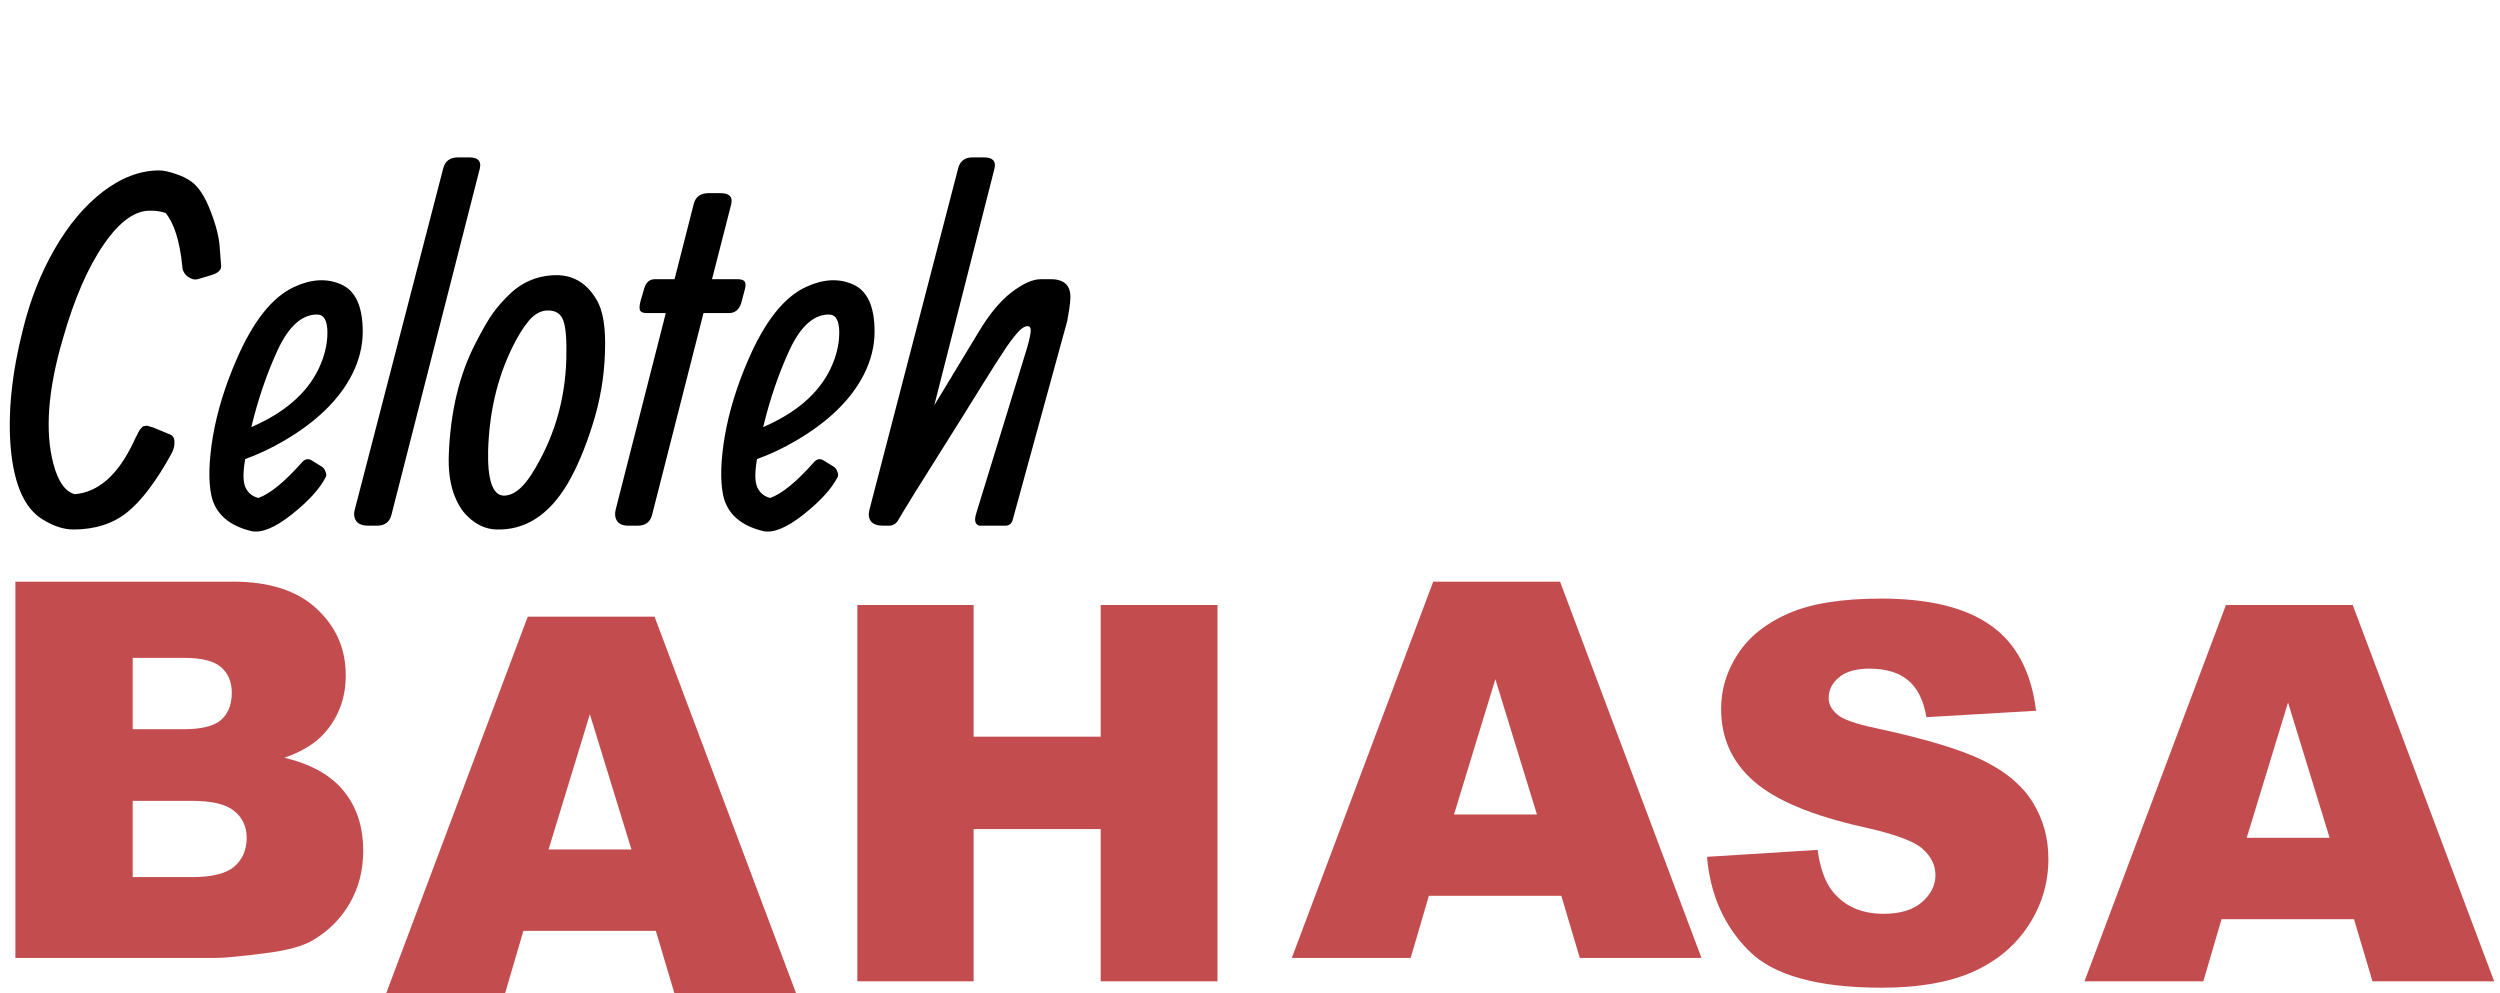
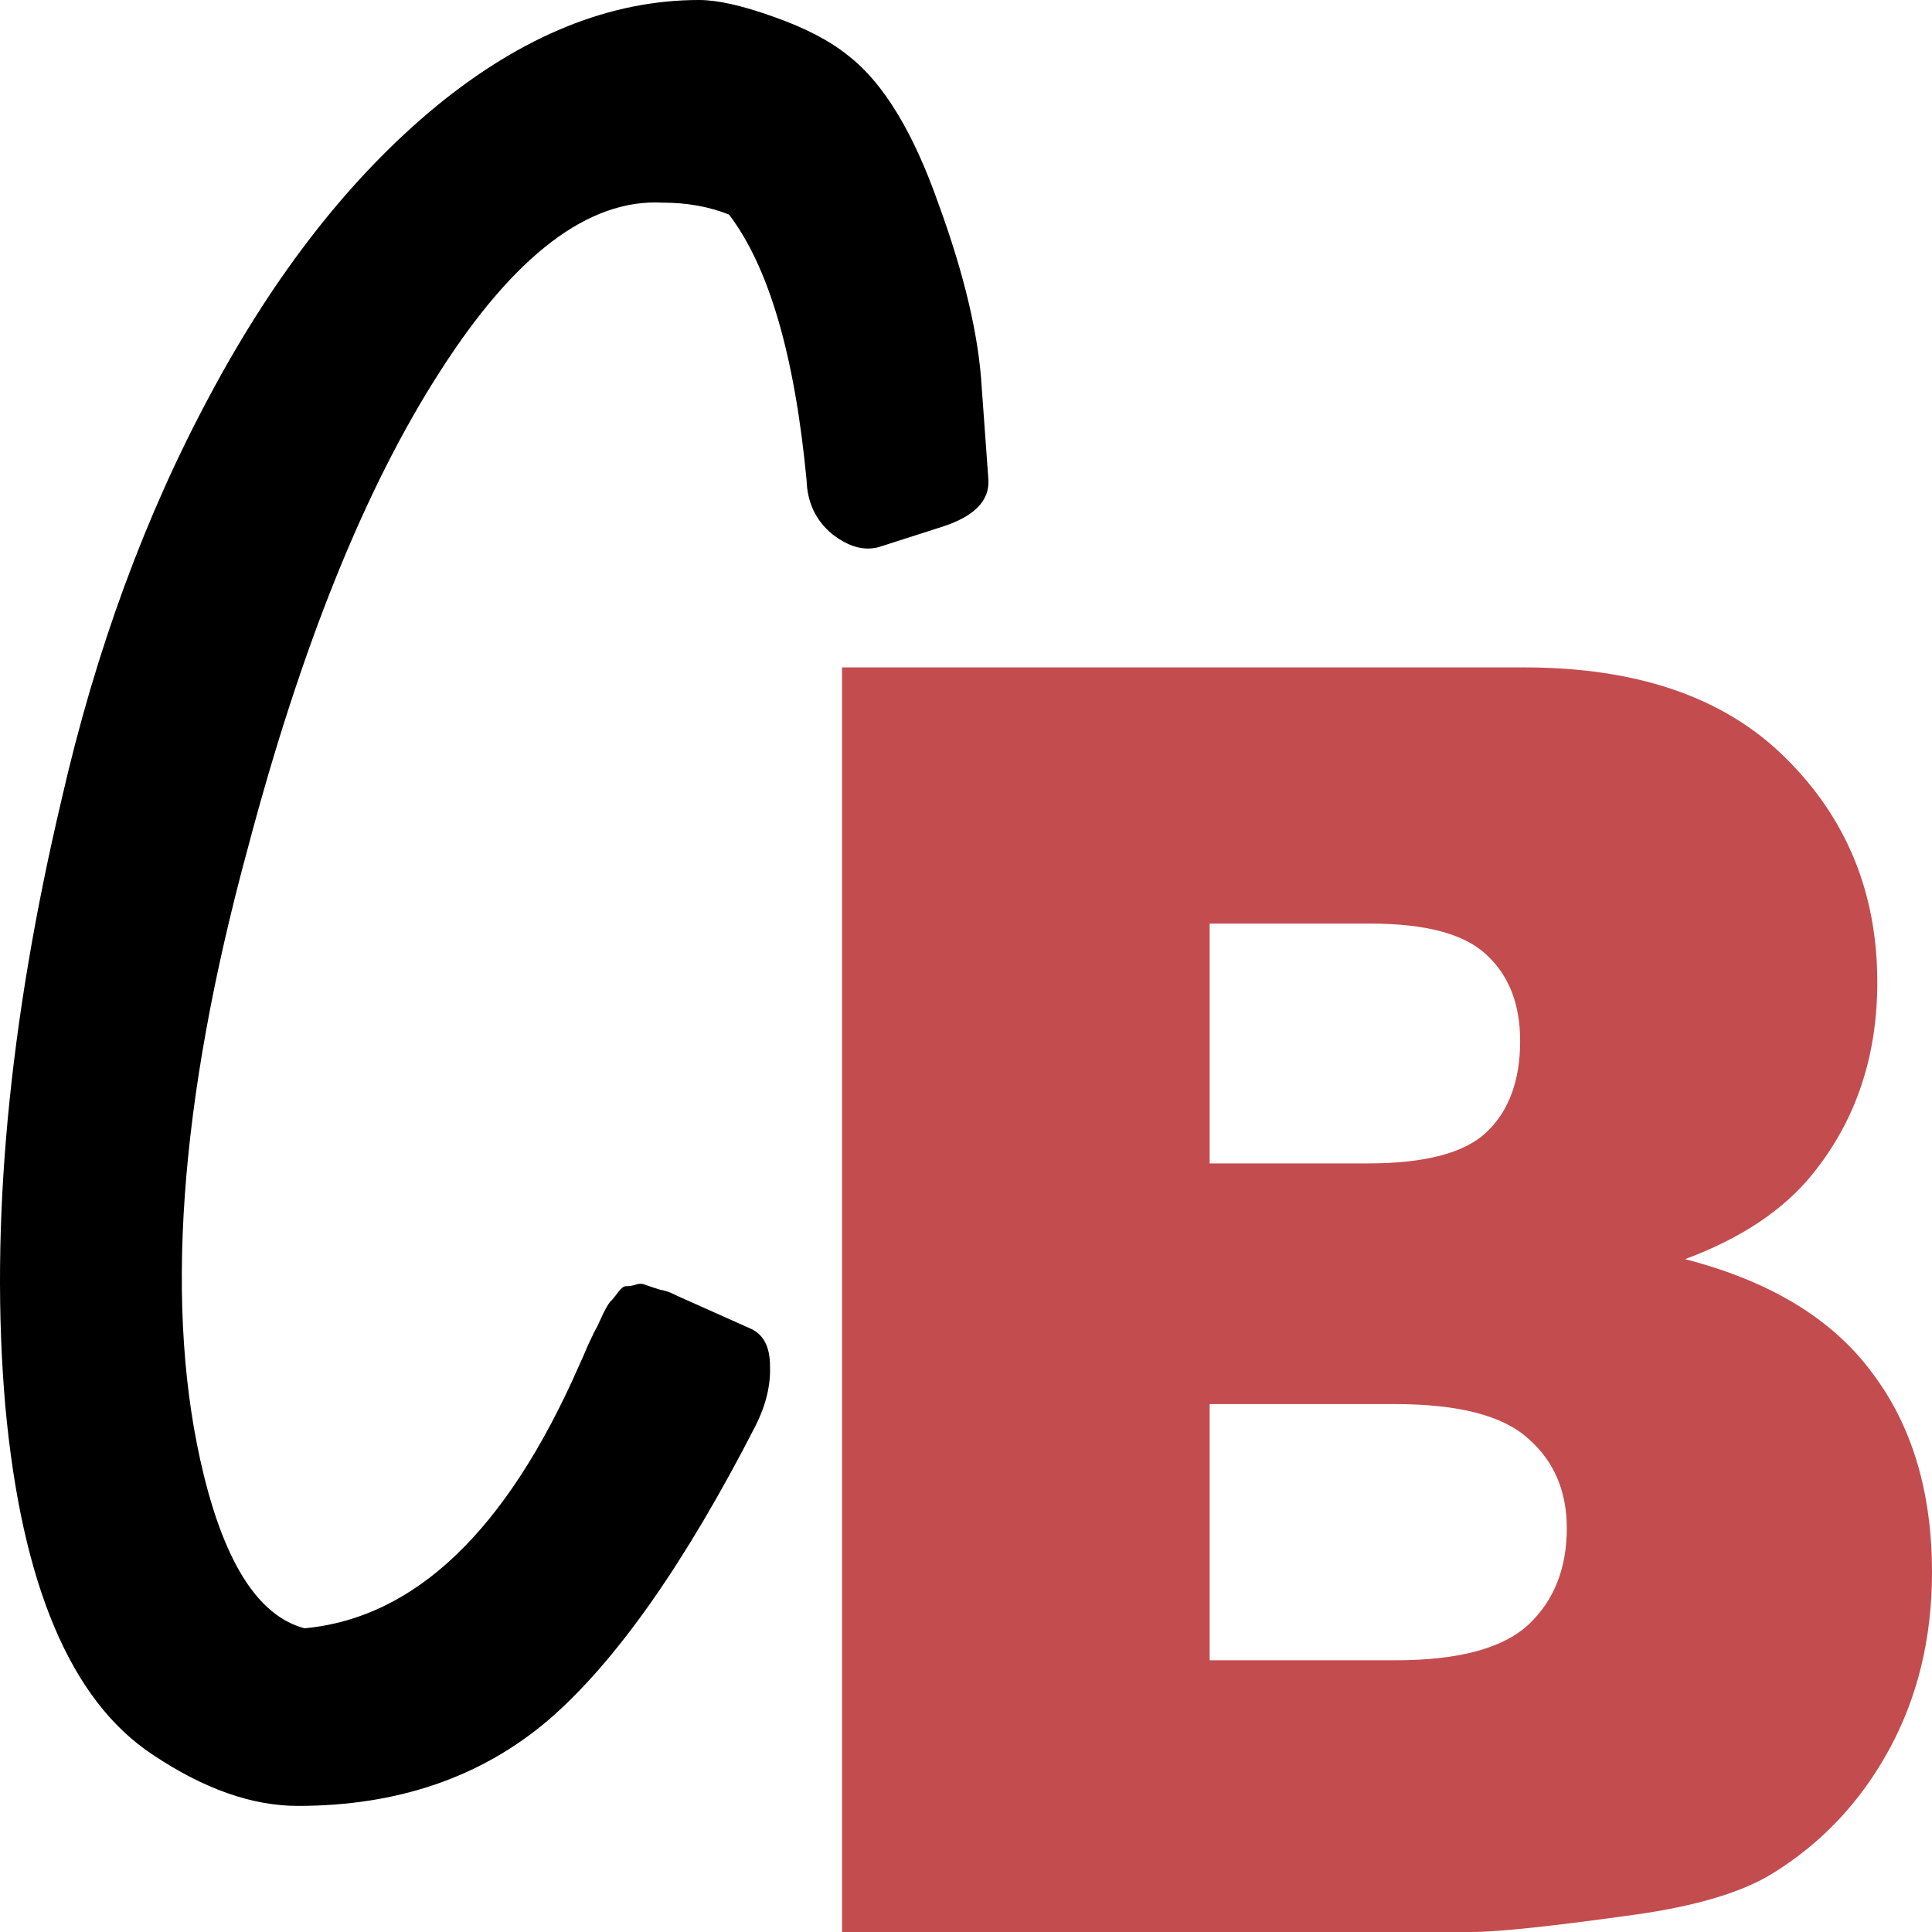
- <svg xmlns="http://www.w3.org/2000/svg" width="214" height="85" viewBox="0 0 214 85" fill="none">
-   <path d="M16.373 15.541C17.009 16.001 17.556 16.84 18.016 18.057C18.49 19.261 18.753 20.302 18.808 21.181C18.875 22.06 18.916 22.581 18.929 22.744C18.956 23.109 18.672 23.379 18.077 23.555L16.921 23.9C16.65 23.968 16.366 23.893 16.069 23.677C15.771 23.447 15.615 23.142 15.602 22.764C15.386 20.64 14.912 19.132 14.182 18.239C13.816 18.104 13.411 18.037 12.964 18.037C11.612 17.969 10.252 18.929 8.886 20.918C7.52 22.892 6.35 25.591 5.376 29.013C4.105 33.354 3.835 36.912 4.565 39.684C4.971 41.226 5.586 42.099 6.411 42.302C8.44 42.126 10.117 40.631 11.443 37.818C11.483 37.737 11.537 37.622 11.605 37.473C11.686 37.311 11.74 37.209 11.767 37.169C11.794 37.114 11.835 37.033 11.889 36.925C11.957 36.803 12.004 36.736 12.031 36.722C12.058 36.695 12.099 36.648 12.153 36.58C12.207 36.513 12.254 36.479 12.295 36.479C12.349 36.479 12.403 36.472 12.457 36.459C12.525 36.431 12.592 36.431 12.66 36.459C12.741 36.486 12.829 36.513 12.924 36.54C13.018 36.553 13.12 36.587 13.228 36.641L14.547 37.189C14.804 37.284 14.932 37.5 14.932 37.838C14.946 38.163 14.858 38.501 14.669 38.853C13.37 41.206 12.105 42.877 10.875 43.864C9.644 44.838 8.115 45.325 6.289 45.325C5.451 45.325 4.565 45.034 3.632 44.452C2.13 43.532 1.231 41.551 0.933 38.508C0.649 35.451 0.994 32.009 1.968 28.181C2.59 25.651 3.496 23.359 4.687 21.303C5.877 19.233 7.257 17.597 8.826 16.393C10.408 15.189 12.011 14.588 13.634 14.588C13.972 14.588 14.425 14.682 14.993 14.871C15.575 15.061 16.035 15.284 16.373 15.541ZM21.514 36.56C24.327 35.343 26.241 33.693 27.256 31.61C27.77 30.541 28.027 29.493 28.027 28.465C28.027 27.437 27.729 26.923 27.134 26.923C25.836 26.923 24.713 27.937 23.766 29.966C22.833 31.995 22.082 34.193 21.514 36.56ZM20.987 39.299C20.784 40.462 20.797 41.28 21.027 41.754C21.257 42.214 21.622 42.505 22.123 42.626C23.151 42.248 24.409 41.213 25.896 39.522C26.153 39.265 26.431 39.238 26.728 39.441L27.52 39.928C27.682 40.023 27.797 40.171 27.864 40.374C27.946 40.564 27.952 40.719 27.885 40.841C27.371 41.842 26.397 42.91 24.963 44.046C23.543 45.169 22.4 45.642 21.534 45.467C19.573 44.993 18.424 43.965 18.085 42.383C17.828 41.125 17.876 39.441 18.227 37.331C18.593 35.221 19.262 33.043 20.236 30.798C21.656 27.511 23.299 25.435 25.166 24.569C26.64 23.88 27.986 23.805 29.203 24.346C30.434 24.887 31.05 26.233 31.05 28.384C31.05 29.628 30.745 30.852 30.137 32.056C29.041 34.206 27.107 36.093 24.334 37.716C23.252 38.352 22.136 38.88 20.987 39.299ZM41.072 14.425C41.072 14.425 38.549 24.312 33.504 44.087C33.342 44.696 32.929 45 32.267 45H31.556C31.056 45 30.711 44.878 30.522 44.635C30.319 44.378 30.265 44.053 30.359 43.661L37.947 14.385C38.11 13.776 38.529 13.472 39.205 13.472H40.159C40.916 13.472 41.221 13.789 41.072 14.425ZM45.475 40.638C47.383 37.635 48.383 34.322 48.478 30.697C48.519 29.073 48.431 27.985 48.214 27.43C48.011 26.876 47.599 26.591 46.977 26.578C46.355 26.551 45.786 26.842 45.273 27.45C44.772 28.046 44.285 28.837 43.812 29.824C42.554 32.421 41.878 35.336 41.783 38.569C41.729 41.071 42.162 42.356 43.081 42.423C43.893 42.45 44.691 41.855 45.475 40.638ZM38.415 38.974C38.55 35.241 39.321 32.029 40.728 29.337C41.337 28.147 41.837 27.288 42.229 26.761C42.621 26.22 43.095 25.685 43.65 25.158C44.799 24.062 46.185 23.528 47.809 23.555C49.202 23.623 50.284 24.319 51.055 25.645C51.623 26.551 51.866 28.066 51.785 30.189C51.718 32.299 51.359 34.369 50.71 36.398C50.074 38.413 49.357 40.097 48.559 41.45C46.963 44.114 44.928 45.406 42.452 45.325C41.546 45.284 40.728 44.899 39.998 44.168C39.511 43.708 39.112 43.032 38.8 42.139C38.503 41.233 38.374 40.178 38.415 38.974ZM62.591 17.489C62.591 17.489 62.044 19.626 60.948 23.9H63.139C63.45 23.9 63.653 23.968 63.748 24.103C63.843 24.238 63.843 24.475 63.748 24.813L63.464 25.888C63.288 26.497 62.929 26.801 62.389 26.801H60.218L55.815 44.087C55.653 44.696 55.24 45 54.577 45H53.786C53.34 45 53.022 44.871 52.833 44.614C52.657 44.358 52.609 44.04 52.691 43.661L56.992 26.801H55.369C55.085 26.801 54.895 26.733 54.801 26.598C54.719 26.45 54.726 26.186 54.821 25.807L55.145 24.691C55.294 24.164 55.599 23.9 56.059 23.9H57.742L59.386 17.448C59.548 16.84 59.967 16.535 60.644 16.535H61.678C62.436 16.535 62.74 16.853 62.591 17.489ZM65.328 36.56C68.141 35.343 70.055 33.693 71.069 31.61C71.583 30.541 71.84 29.493 71.84 28.465C71.84 27.437 71.543 26.923 70.948 26.923C69.649 26.923 68.526 27.937 67.58 29.966C66.646 31.995 65.896 34.193 65.328 36.56ZM64.8 39.299C64.597 40.462 64.611 41.28 64.841 41.754C65.071 42.214 65.436 42.505 65.936 42.626C66.964 42.248 68.222 41.213 69.71 39.522C69.967 39.265 70.244 39.238 70.542 39.441L71.333 39.928C71.495 40.023 71.61 40.171 71.678 40.374C71.759 40.564 71.766 40.719 71.698 40.841C71.184 41.842 70.21 42.91 68.777 44.046C67.356 45.169 66.213 45.642 65.348 45.467C63.387 44.993 62.237 43.965 61.899 42.383C61.642 41.125 61.689 39.441 62.041 37.331C62.406 35.221 63.076 33.043 64.049 30.798C65.47 27.511 67.113 25.435 68.98 24.569C70.454 23.88 71.8 23.805 73.017 24.346C74.248 24.887 74.863 26.233 74.863 28.384C74.863 29.628 74.559 30.852 73.95 32.056C72.855 34.206 70.921 36.093 68.148 37.716C67.066 38.352 65.95 38.88 64.8 39.299ZM76.121 45H75.613C75.113 45 74.761 44.878 74.558 44.635C74.369 44.378 74.322 44.053 74.416 43.661L82.025 14.385C82.187 13.776 82.599 13.472 83.262 13.472H84.216C84.973 13.472 85.278 13.789 85.129 14.425L79.975 34.693L83.769 28.424C84.662 26.923 85.595 25.794 86.569 25.036C87.557 24.279 88.395 23.9 89.085 23.9H89.957C91.134 23.9 91.689 24.468 91.621 25.604C91.594 26.064 91.506 26.686 91.357 27.471L86.711 44.412C86.63 44.804 86.407 45 86.042 45H83.891C83.742 45 83.621 44.919 83.526 44.757C83.445 44.594 83.451 44.344 83.546 44.006L87.928 29.743C88.131 29.013 88.233 28.526 88.233 28.282C88.233 28.039 88.138 27.917 87.949 27.917C87.759 27.917 87.529 28.046 87.259 28.302C87.002 28.559 86.644 29.013 86.184 29.662C85.629 30.487 84.912 31.61 84.033 33.03C83.168 34.436 81.93 36.418 80.32 38.974C78.711 41.531 77.737 43.093 77.399 43.661C77.061 44.229 76.871 44.547 76.831 44.614C76.79 44.669 76.749 44.716 76.709 44.757C76.668 44.797 76.628 44.831 76.587 44.858C76.547 44.885 76.506 44.905 76.466 44.919C76.371 44.973 76.256 45 76.121 45Z" fill="black" />
-   <path d="M1.318 49.788H19.951C23.056 49.788 25.436 50.557 27.092 52.095C28.762 53.633 29.597 55.538 29.597 57.808C29.597 59.712 29.003 61.346 27.817 62.708C27.026 63.616 25.869 64.334 24.345 64.861C26.66 65.418 28.359 66.377 29.443 67.74C30.541 69.087 31.091 70.787 31.091 72.837C31.091 74.507 30.703 76.009 29.926 77.342C29.15 78.675 28.088 79.73 26.74 80.506C25.905 80.989 24.645 81.341 22.961 81.561C20.72 81.853 19.233 82 18.5 82H1.318V49.788ZM11.359 62.422H15.688C17.241 62.422 18.317 62.159 18.918 61.631C19.533 61.089 19.841 60.313 19.841 59.302C19.841 58.365 19.533 57.632 18.918 57.105C18.317 56.578 17.263 56.314 15.754 56.314H11.359V62.422ZM11.359 75.079H16.435C18.149 75.079 19.357 74.778 20.061 74.178C20.764 73.562 21.115 72.742 21.115 71.717C21.115 70.765 20.764 70.003 20.061 69.432C19.372 68.846 18.156 68.553 16.413 68.553H11.359V75.079Z" fill="#C34C4F" />
-   <path d="M56.14 79.683H44.802L43.242 85H33.068L45.175 52.788H56.03L68.137 85H57.722L56.14 79.683ZM54.052 72.717L50.493 61.138L46.955 72.717H54.052Z" fill="#C34C4F" />
-   <path d="M73.389 51.788H83.342V63.06H94.219V51.788H104.216V84H94.219V70.97H83.342V84H73.389V51.788Z" fill="#C34C4F" />
-   <path d="M133.649 76.683H122.312L120.751 82H110.578L122.685 49.788H133.54L145.646 82H135.231L133.649 76.683ZM131.562 69.717L128.002 58.138L124.465 69.717H131.562Z" fill="#C34C4F" />
-   <path d="M146.119 73.343L155.589 72.75C155.794 74.288 156.211 75.46 156.841 76.266C157.867 77.569 159.332 78.221 161.236 78.221C162.657 78.221 163.748 77.892 164.51 77.232C165.286 76.559 165.674 75.782 165.674 74.903C165.674 74.068 165.308 73.321 164.576 72.662C163.843 72.003 162.144 71.38 159.478 70.794C155.113 69.813 152 68.509 150.14 66.883C148.265 65.257 147.327 63.185 147.327 60.665C147.327 59.01 147.803 57.45 148.755 55.985C149.722 54.505 151.165 53.348 153.084 52.513C155.018 51.664 157.662 51.239 161.016 51.239C165.132 51.239 168.267 52.008 170.42 53.546C172.588 55.069 173.877 57.501 174.288 60.841L164.905 61.39C164.656 59.94 164.129 58.885 163.323 58.226C162.532 57.567 161.434 57.237 160.027 57.237C158.87 57.237 157.999 57.486 157.413 57.984C156.827 58.468 156.534 59.061 156.534 59.764C156.534 60.277 156.775 60.738 157.259 61.148C157.728 61.573 158.841 61.969 160.599 62.335C164.949 63.273 168.062 64.225 169.937 65.191C171.827 66.144 173.196 67.33 174.046 68.751C174.91 70.172 175.342 71.761 175.342 73.519C175.342 75.585 174.771 77.489 173.628 79.232C172.486 80.975 170.889 82.301 168.838 83.209C166.788 84.103 164.202 84.549 161.082 84.549C155.604 84.549 151.81 83.495 149.7 81.385C147.591 79.276 146.397 76.595 146.119 73.343Z" fill="#C34C4F" />
-   <path d="M201.503 78.683H190.165L188.605 84H178.432L190.539 51.788H201.393L213.5 84H203.085L201.503 78.683ZM199.416 71.717L195.856 60.138L192.318 71.717H199.416Z" fill="#C34C4F" />
+ <svg xmlns="http://www.w3.org/2000/svg" width="361" height="361" viewBox="0 0 361 361" fill="none">
+   <path d="M158.584 10.468C165.074 15.517 170.665 24.723 175.359 38.087C180.192 51.303 182.884 62.736 183.436 72.388C184.127 82.04 184.541 87.756 184.679 89.538C184.955 93.547 182.056 96.517 175.981 98.448L164.176 102.234C161.415 102.976 158.515 102.16 155.478 99.784C152.441 97.26 150.853 93.919 150.715 89.761C148.506 66.448 143.673 49.892 136.218 40.092C132.49 38.607 128.348 37.864 123.792 37.864C109.985 37.122 96.11 47.665 82.165 69.492C68.22 91.172 56.278 120.795 46.337 158.362C33.358 206.027 30.597 245.079 38.053 275.519C42.195 292.447 48.477 302.024 56.899 304.252C77.609 302.321 94.729 285.913 108.259 255.028C108.674 254.137 109.226 252.875 109.916 251.241C110.745 249.46 111.297 248.346 111.573 247.901C111.849 247.307 112.263 246.416 112.816 245.228C113.506 243.891 113.989 243.149 114.265 243C114.541 242.703 114.956 242.184 115.508 241.441C116.06 240.699 116.543 240.328 116.958 240.328C117.51 240.328 118.062 240.253 118.614 240.105C119.305 239.808 119.995 239.808 120.685 240.105C121.514 240.402 122.411 240.699 123.378 240.996C124.344 241.144 125.38 241.516 126.484 242.109L139.946 248.123C142.569 249.163 143.88 251.538 143.88 255.251C144.018 258.814 143.121 262.527 141.188 266.387C127.934 292.224 115.025 310.562 102.461 321.402C89.897 332.093 74.295 337.439 55.656 337.439C47.096 337.439 38.053 334.246 28.526 327.861C13.201 317.764 4.019 296.011 0.982 262.601C-1.917 229.043 1.603 191.252 11.544 149.23C17.895 121.463 27.146 96.294 39.295 73.724C51.445 51.006 65.528 33.039 81.544 19.823C97.697 6.608 114.058 0 130.626 0C134.078 0 138.703 1.039 144.502 3.118C150.439 5.197 155.133 7.647 158.584 10.468Z" fill="black" />
+   <path d="M157.334 124.706H284.795C306.038 124.706 322.321 130.347 333.644 141.63C345.068 152.913 350.779 166.882 350.779 183.537C350.779 197.507 346.721 209.488 338.604 219.481C333.193 226.144 325.277 231.409 314.856 235.277C330.688 239.361 342.312 246.399 349.727 256.392C357.242 266.278 361 278.743 361 293.787C361 306.037 358.345 317.051 353.034 326.829C347.723 336.608 340.458 344.345 331.239 350.04C325.528 353.586 316.91 356.165 305.387 357.776C290.055 359.926 279.885 361 274.874 361H157.334V124.706ZM226.025 217.386H255.635C266.257 217.386 273.622 215.452 277.73 211.583C281.939 207.607 284.043 201.912 284.043 194.498C284.043 187.621 281.939 182.248 277.73 178.38C273.622 174.511 266.407 172.577 256.086 172.577H226.025V217.386ZM226.025 310.227H260.746C272.469 310.227 280.736 308.025 285.546 303.619C290.356 299.106 292.761 293.088 292.761 285.566C292.761 278.582 290.356 272.994 285.546 268.803C280.837 264.505 272.52 262.356 260.595 262.356H226.025V310.227Z" fill="#C34C4F" />
</svg>
